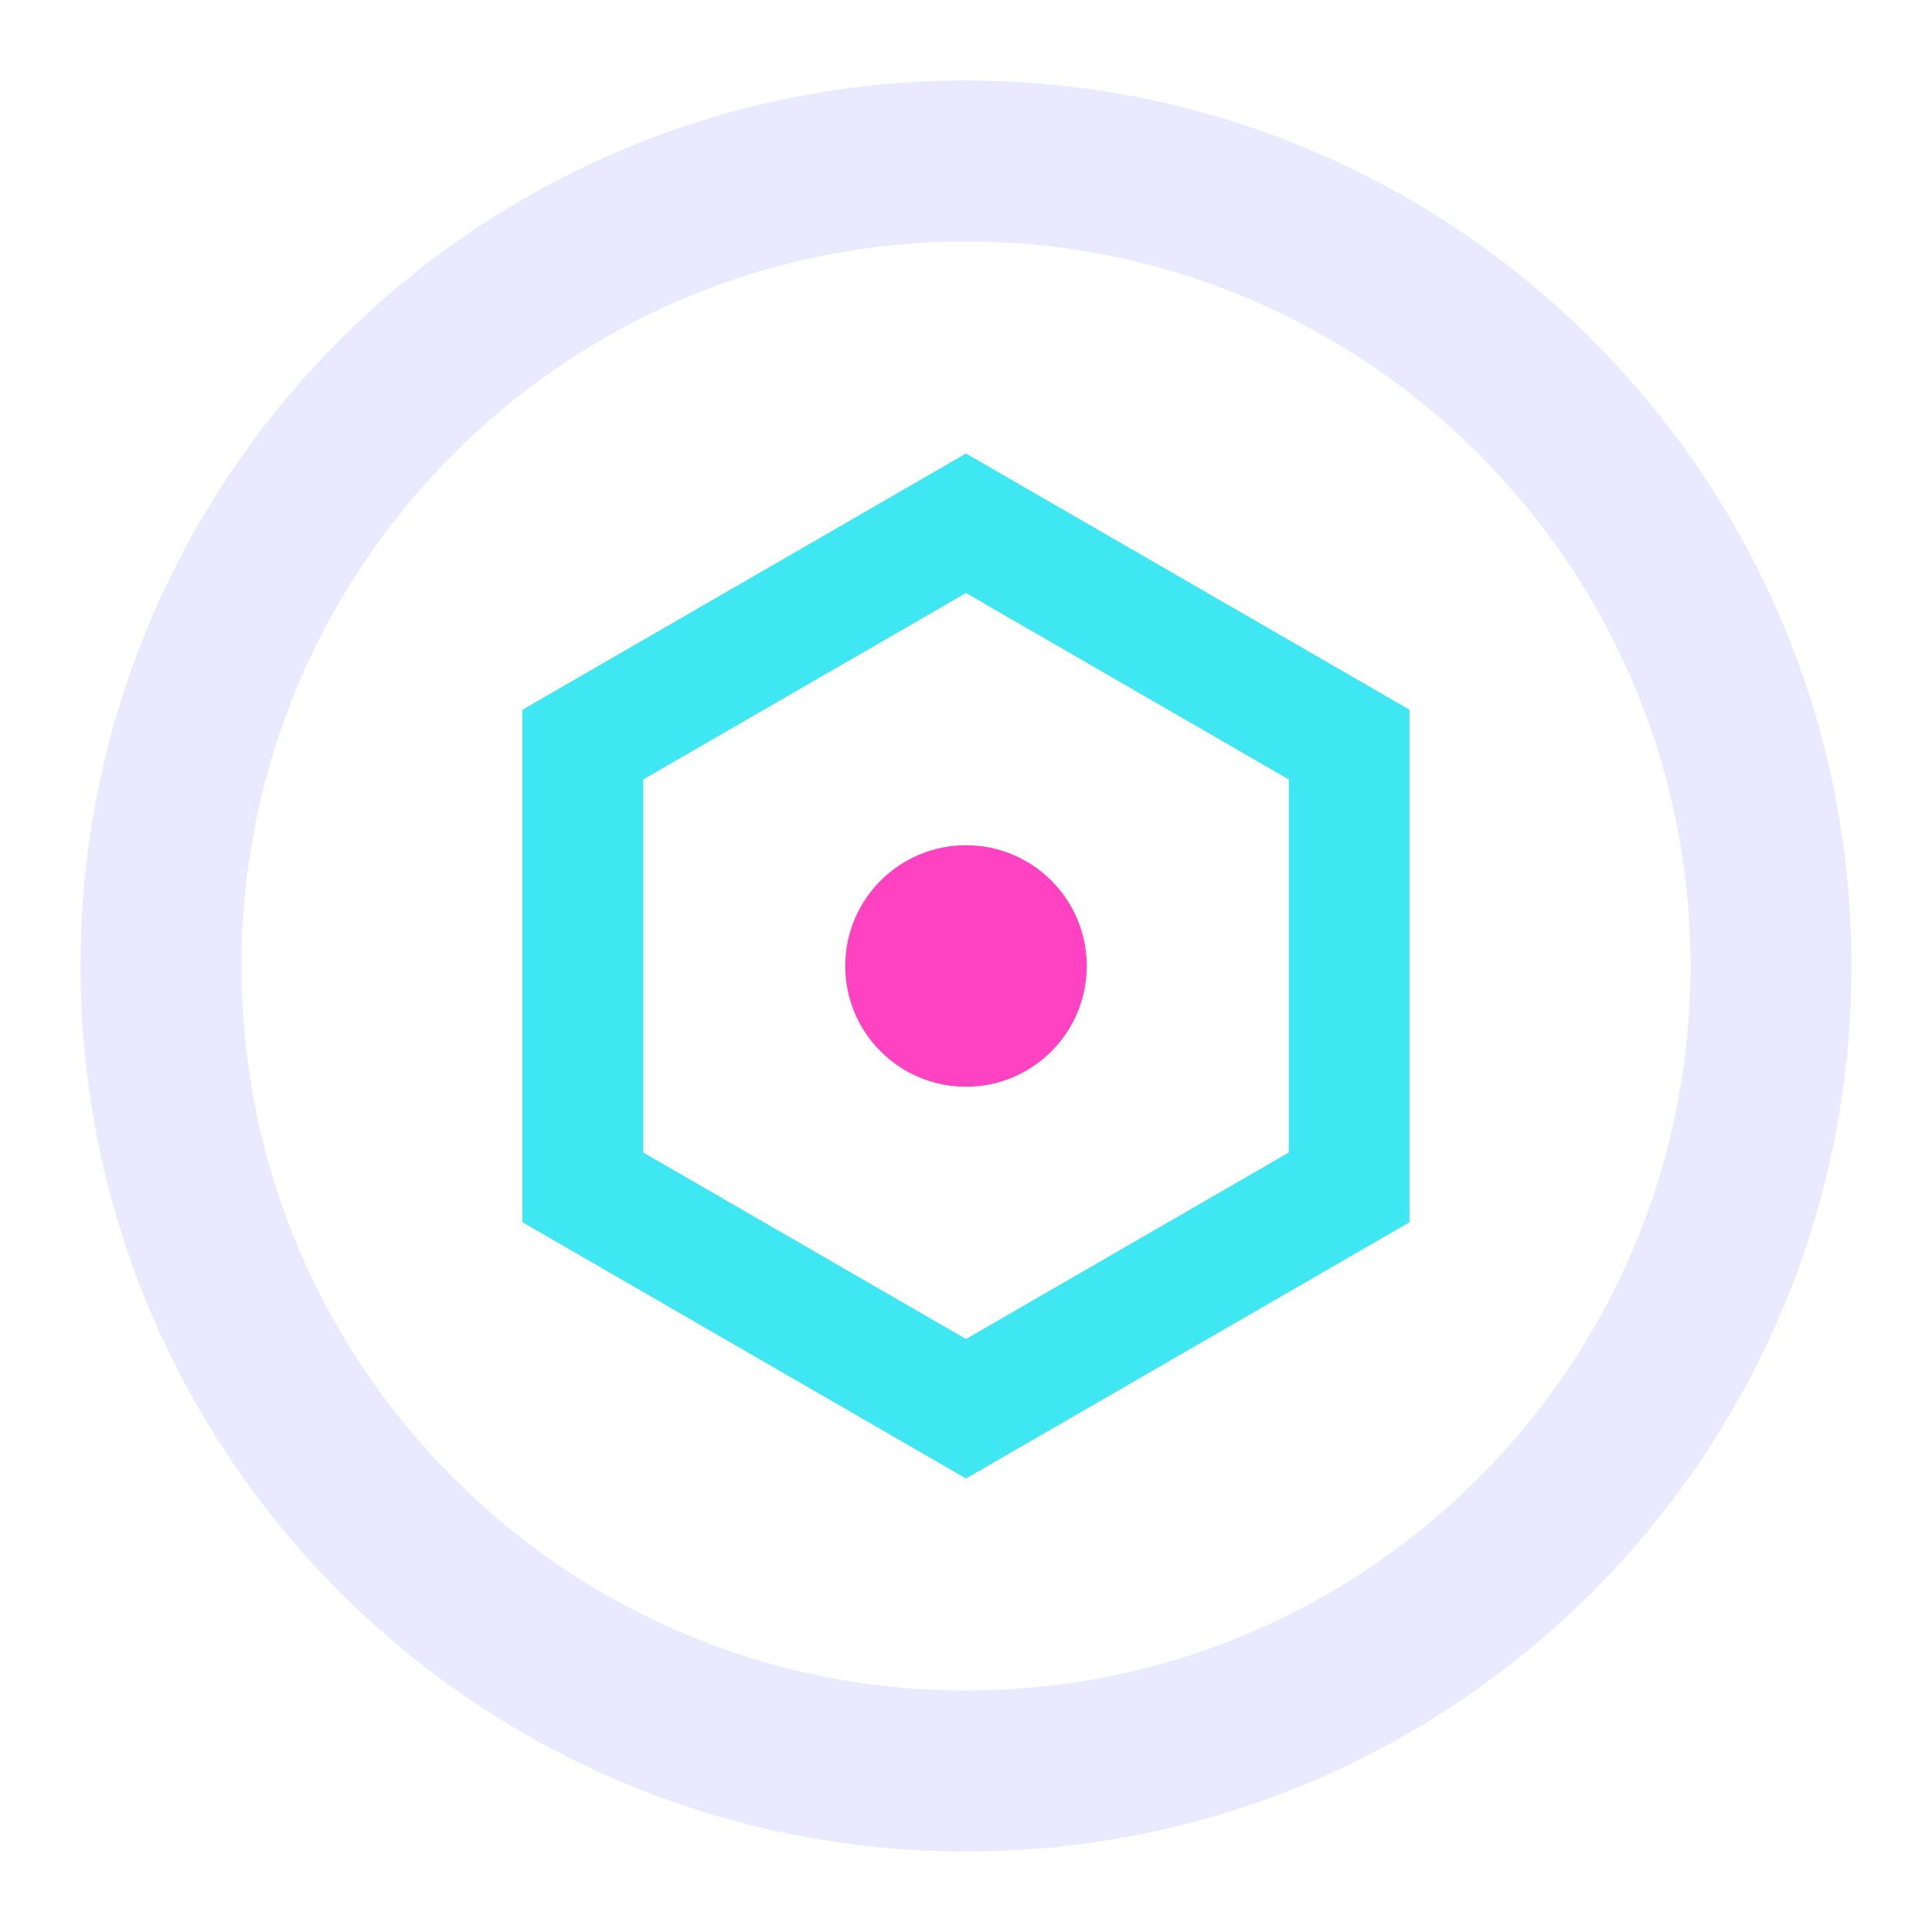
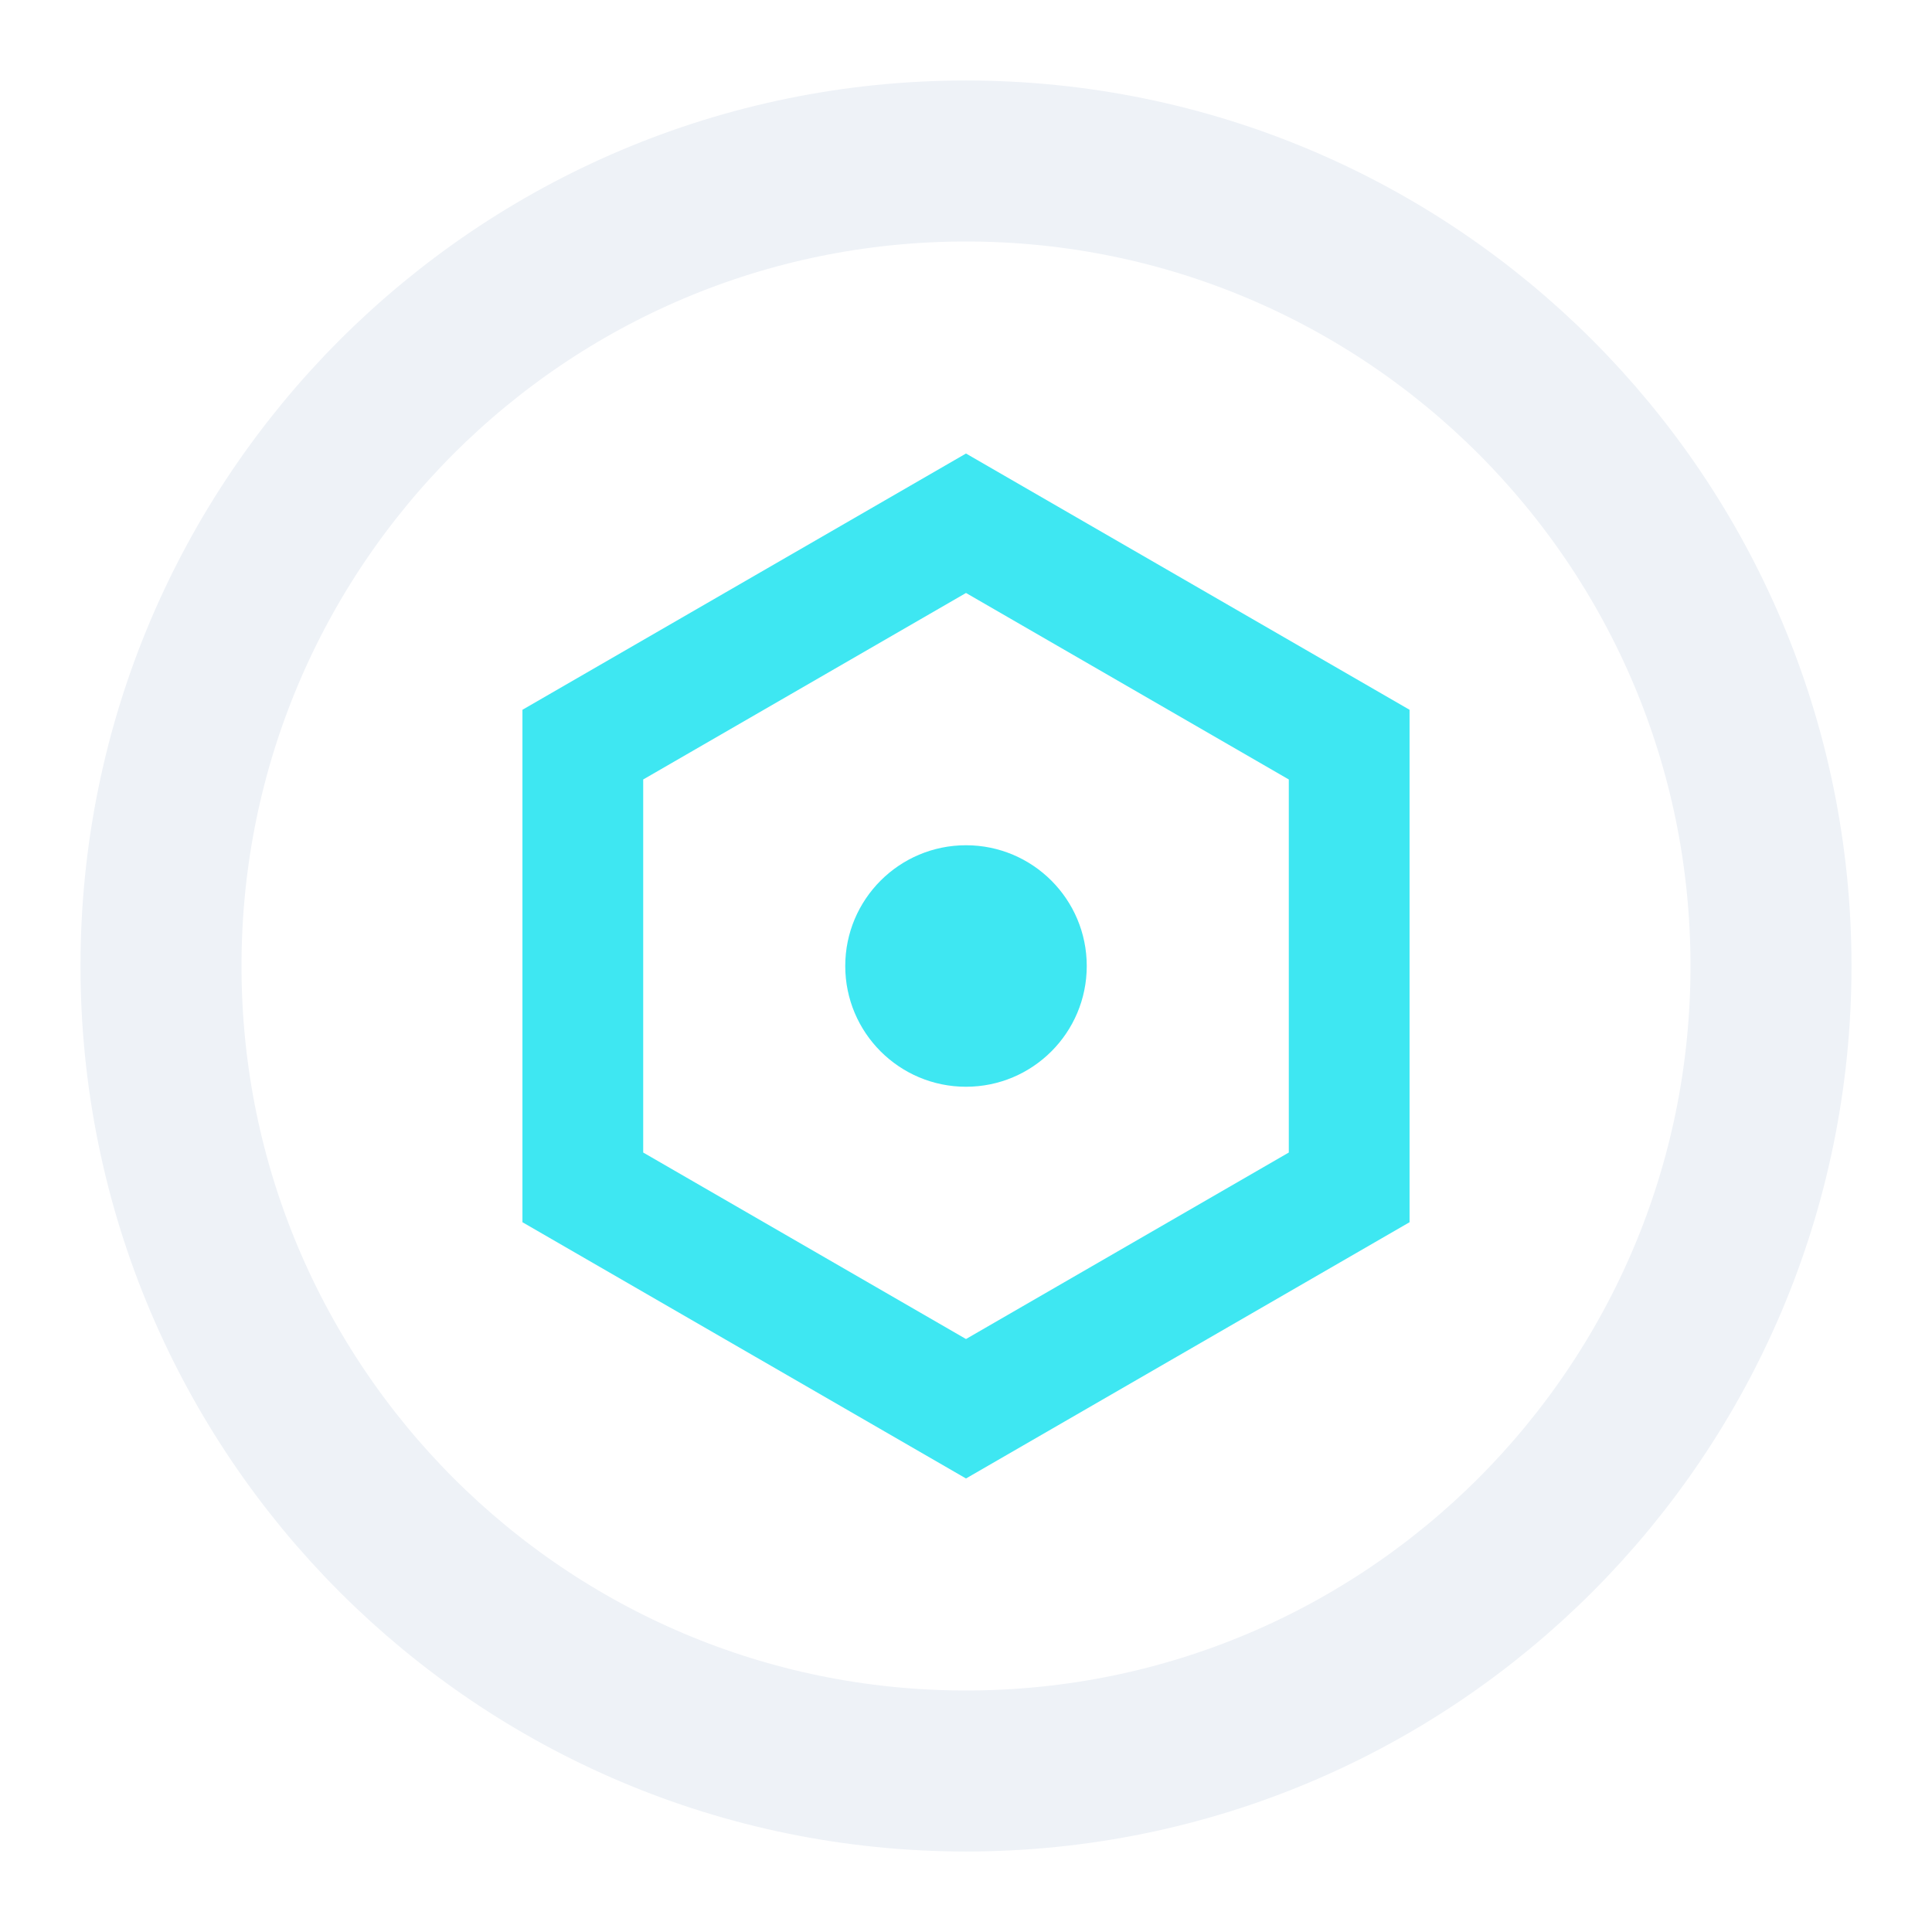
- <svg xmlns="http://www.w3.org/2000/svg" width="24" height="24" viewBox="0 0 24 24">
+ <svg xmlns="http://www.w3.org/2000/svg" width="24" height="24" viewBox="0 0 24 24" fill="none">
  <g transform="translate(12, 12)">
-     <circle cx="0" cy="0" r="10" stroke="#EAE9FF" stroke-width="2" fill="none" stroke-linecap="round" />
-     <path d="M 0,-5.5 L 4.76,-2.75 L 4.76,2.75 L 0,5.5 L -4.76,2.75 L -4.76,-2.75 Z" stroke="#3EE7F2" stroke-width="1.5" fill="none" stroke-linecap="round" />
-     <circle cx="0" cy="0" r="1.5" fill="#FF42C1" />
+     <circle cx="0" cy="0" r="10" stroke="#eef2f7" stroke-width="2" stroke-linecap="round" />
+     <path d="M 0,-5.5 L 4.76,-2.75 L 4.76,2.75 L 0,5.5 L -4.76,2.75 L -4.76,-2.75 Z" stroke="#3ee7f2" stroke-width="1.5" stroke-linecap="round" />
+     <circle cx="0" cy="0" r="1.5" fill="#3ee7f2" />
  </g>
</svg>
